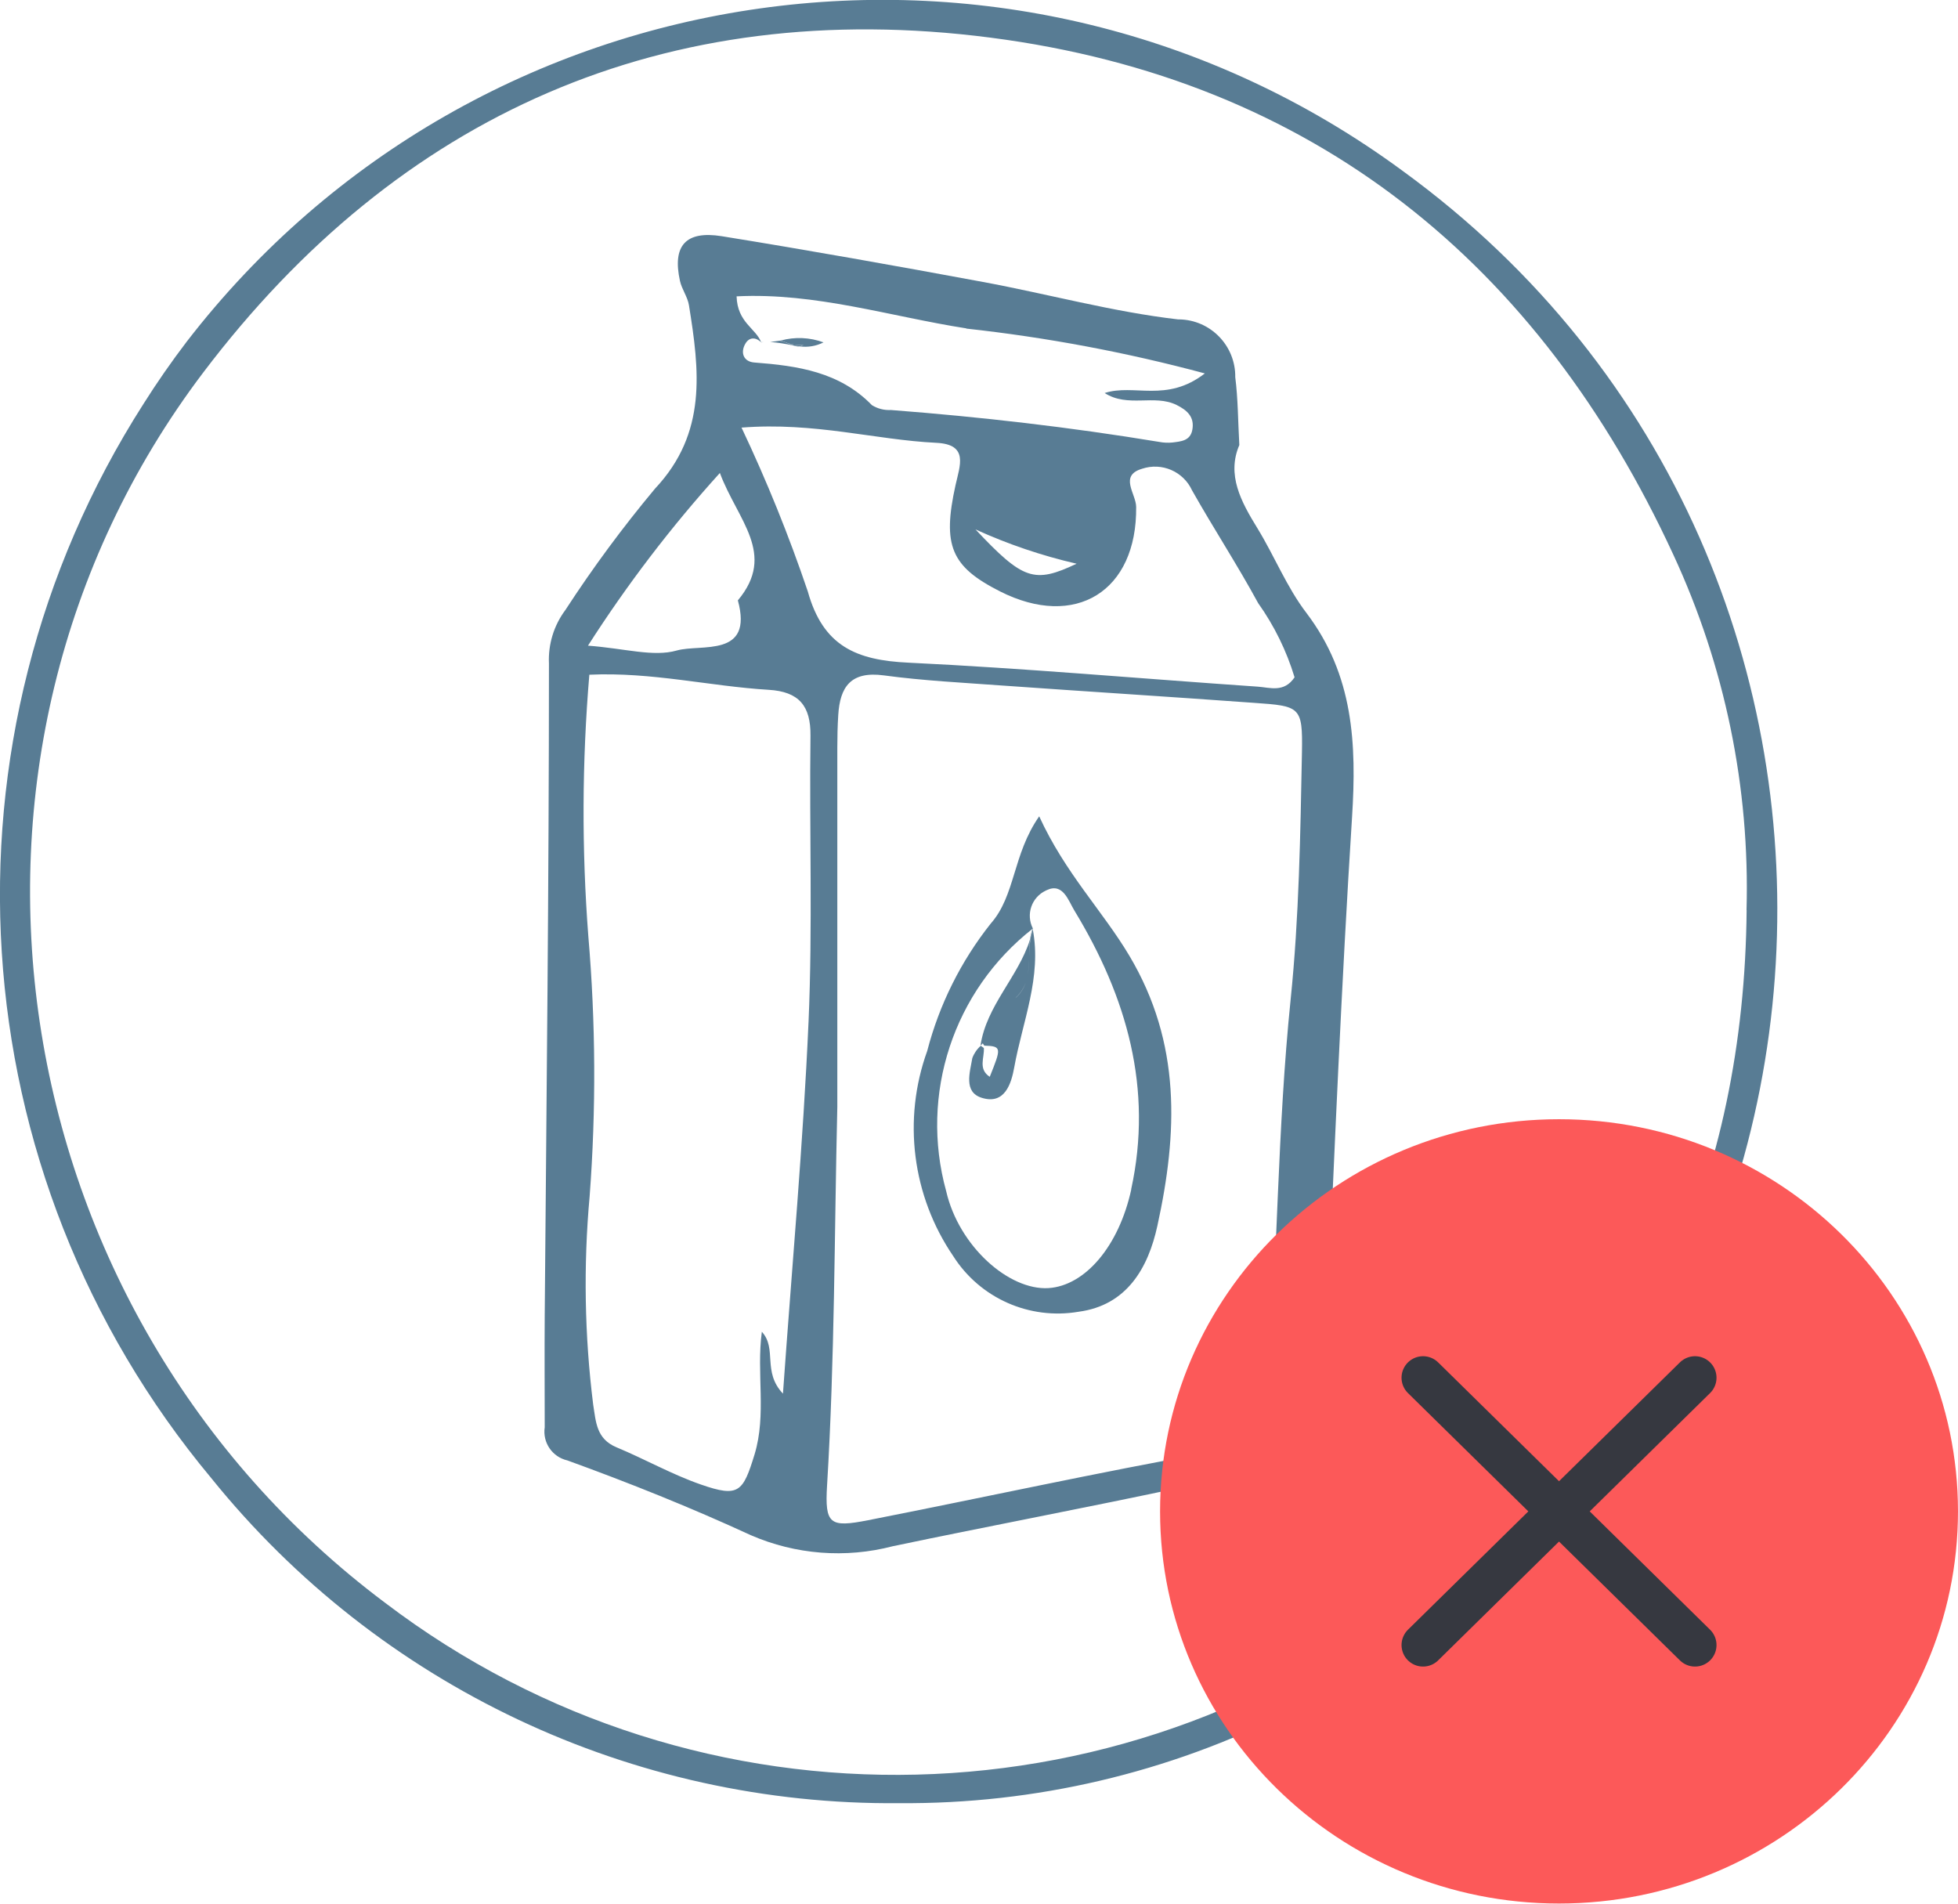
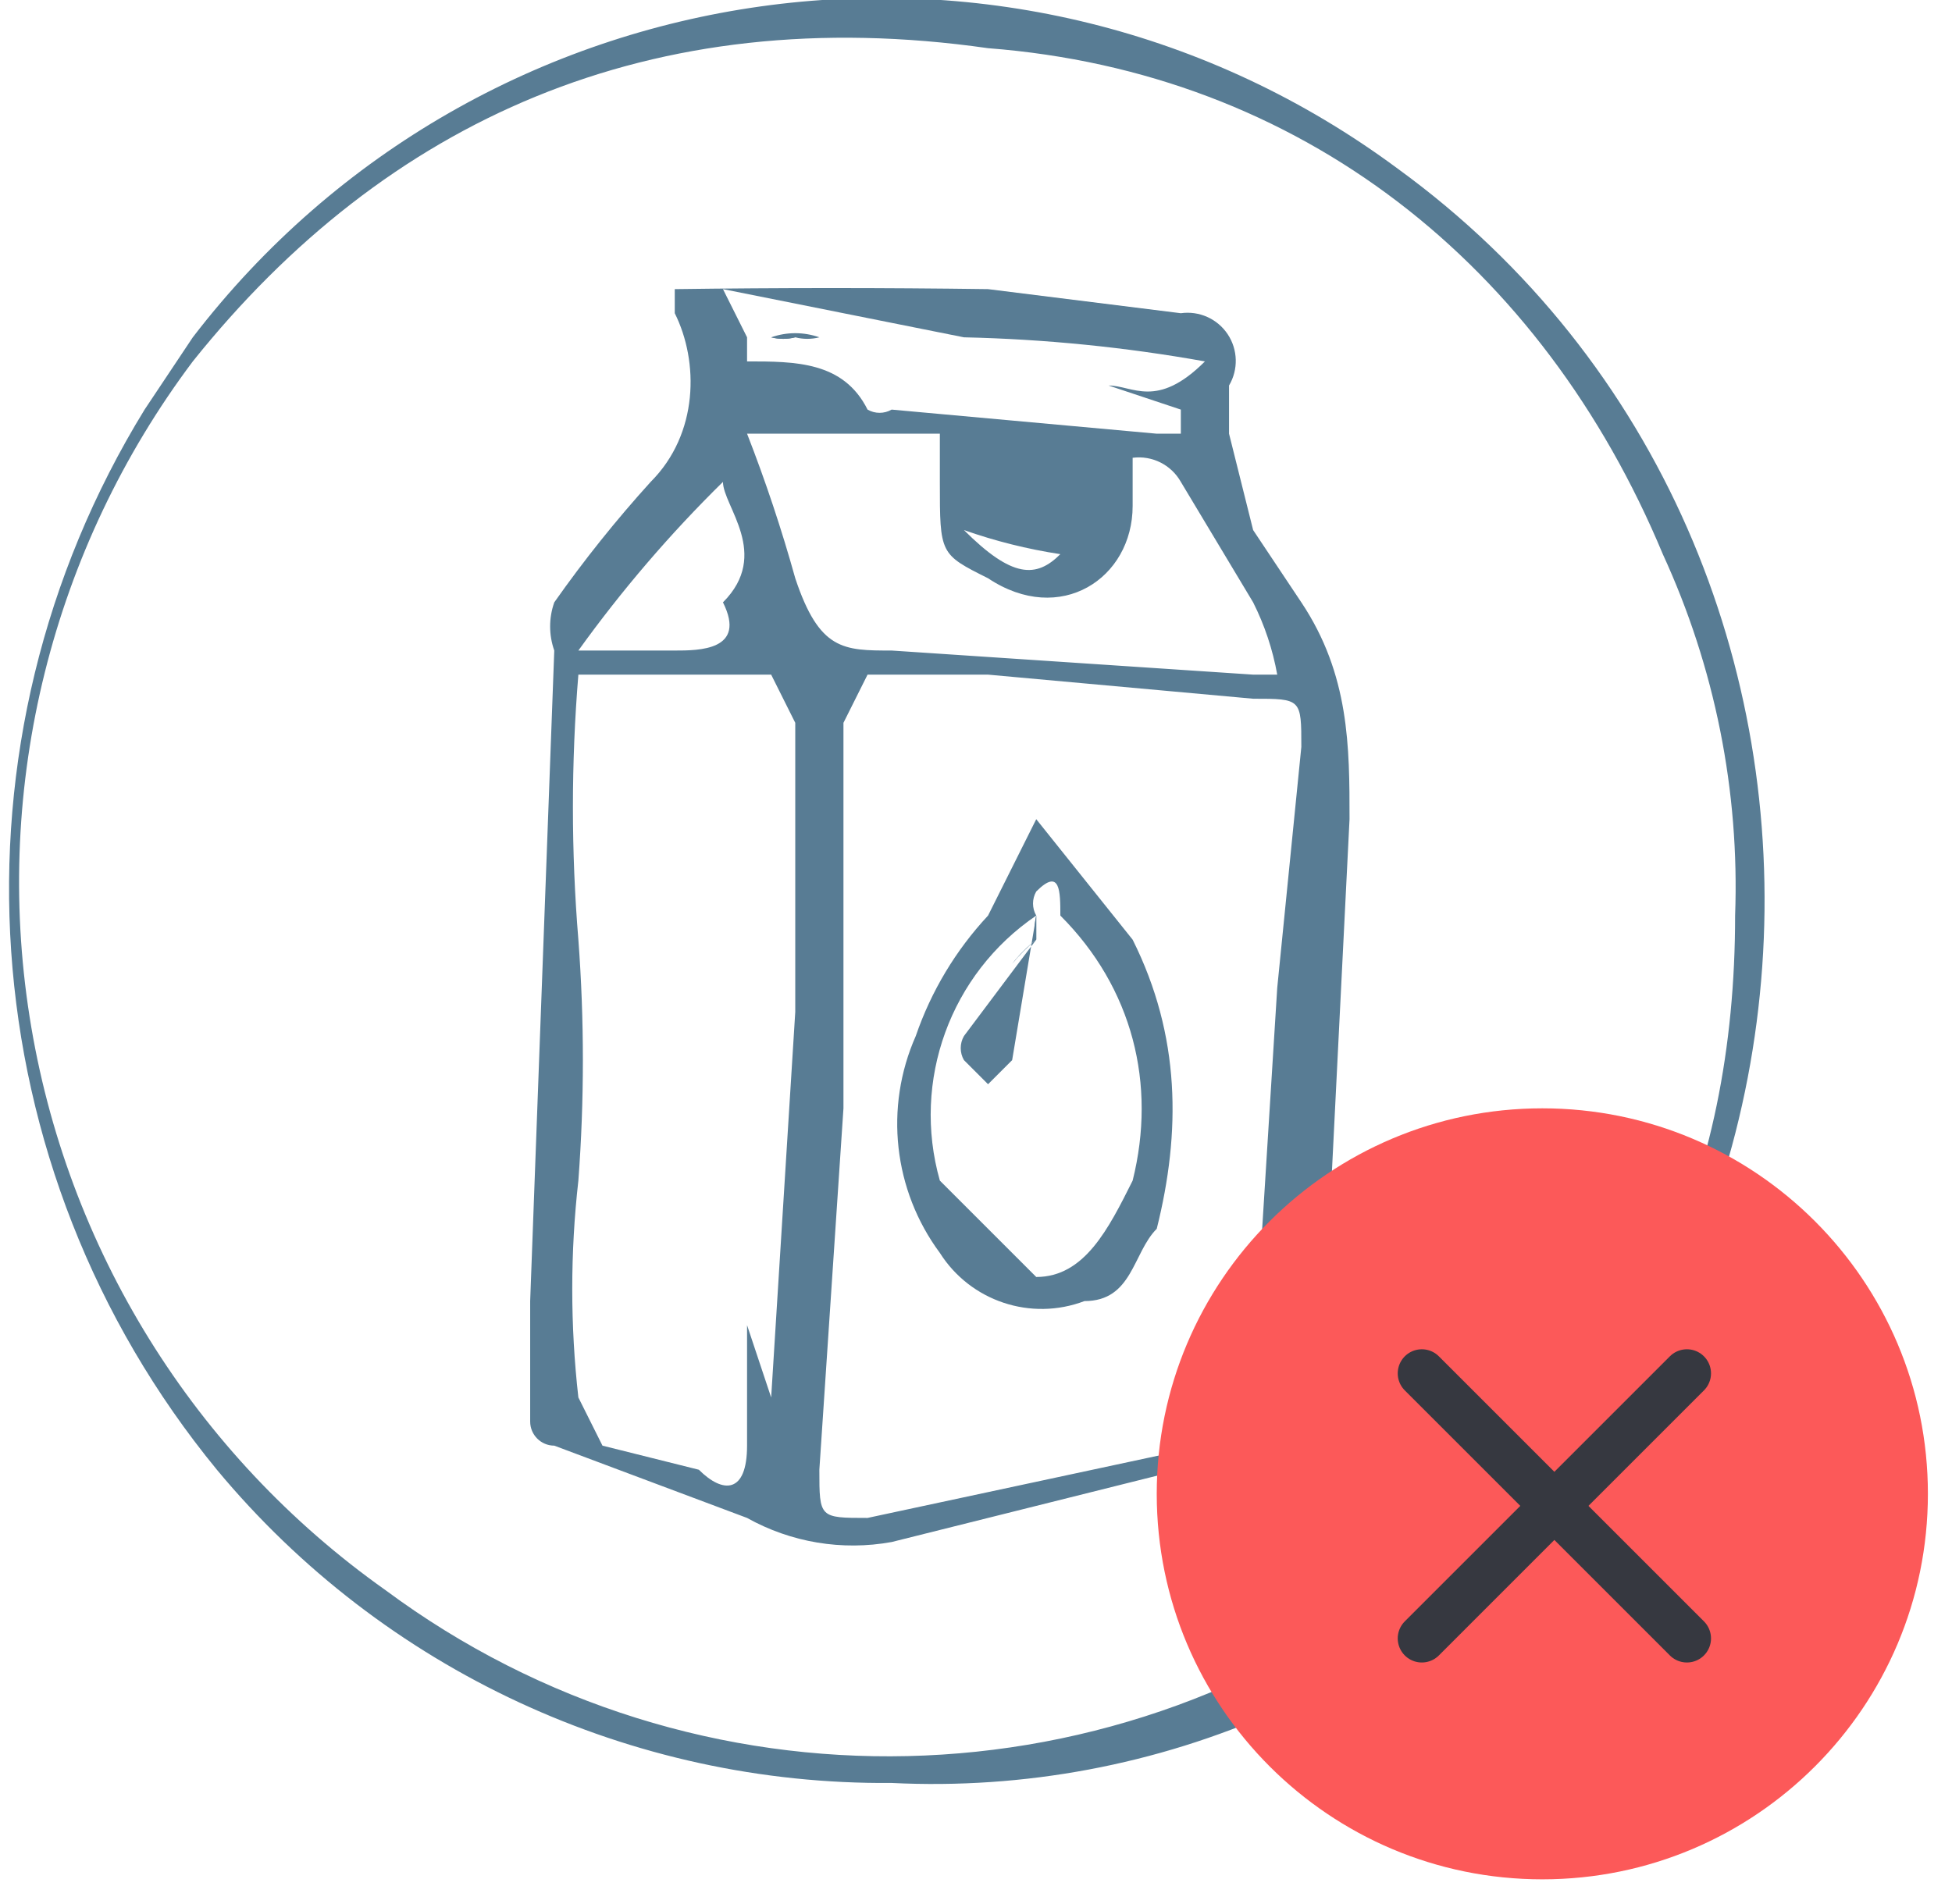
- <svg xmlns="http://www.w3.org/2000/svg" width="80.813" height="78.564" viewBox="0 0 80.813 78.564">
-   <g data-name="Group 1962" transform="translate(-523.465 -455.033)">
-     <g data-name="Group 1238" transform="translate(523.464 455.033)">
-       <path data-name="Path 1413" d="M-304.8,279.487a36.247,36.247,0,0,0-50.171,7.056q-.954,1.251-1.792,2.58a37.6,37.6,0,0,0,2.8,44.322,36.042,36.042,0,0,0,28.4,13.42,35.088,35.088,0,0,0,16.115-3.781C-284.8,330.715-282.253,295.876-304.8,279.487Zm14.21,30.519c-.1,11.009-4.2,20.3-12.7,27.523a34.836,34.836,0,0,1-43.495,1.066c-15.989-11.977-19.505-34.923-7.509-50.772,8.053-10.642,19.087-15.561,32.5-13.825,13.369,1.73,22.642,9.346,28.177,21.335a32.688,32.688,0,0,1,3.023,14.675Z" transform="translate(362.68 -272.444)" fill="#587c94" />
-       <path data-name="Path 1467" d="M-331.713,286.581c-.012.006-.025.006-.038.012h.018Z" transform="translate(363.172 -272.464)" fill="#587c94" />
-       <path data-name="Path 1468" d="M-311.135,294.256c-.677-1.1-1.272-2.2-.745-3.431-.056-1-.053-1.905-.168-2.8a2.353,2.353,0,0,0-2.321-2.386h-.042c-2.708-.313-5.365-1.048-8.055-1.546-3.585-.665-7.175-1.305-10.774-1.887-1.5-.241-2.044.4-1.727,1.843.076.347.317.662.372,1.009.43,2.674.762,5.266-1.4,7.565a52.282,52.282,0,0,0-3.7,5.009,3.424,3.424,0,0,0-.679,2.21c0,8.98-.1,17.961-.175,26.941-.011,1.527,0,3.054,0,4.581a1.218,1.218,0,0,0,.936,1.368c2.561.929,5.1,1.947,7.571,3.086a9,9,0,0,0,5.861.455c4.017-.843,8.051-1.6,12.064-2.46,1.758-.374,4.118-.006,5.1-1.417,1-1.435.676-3.62.76-5.5.3-6.9.592-13.811,1.029-20.708.192-3.029.062-5.867-1.877-8.426C-309.92,296.7-310.428,295.408-311.135,294.256Zm.029,3.089a10.543,10.543,0,0,1,1.506,3.066c-.432.646-1.016.421-1.516.386-4.806-.328-9.608-.759-14.42-.99-2.153-.1-3.526-.68-4.155-2.941a62.965,62.965,0,0,0-2.735-6.761c3.028-.236,5.51.506,8.04.628,1.35.065.97.943.793,1.745-.553,2.5-.181,3.364,1.829,4.384,3.117,1.581,5.666,0,5.626-3.486-.006-.545-.716-1.289.246-1.573a1.681,1.681,0,0,1,2.06.891c.883,1.565,1.872,3.077,2.726,4.65Zm-11.665-3.038a21.983,21.983,0,0,0,4.175,1.416c-1.753.829-2.208.672-4.175-1.417Zm-.376-8.288a65.332,65.332,0,0,1,9.844,1.85c-1.587,1.227-2.92.415-4.135.809.952.615,2.052.042,2.964.491.433.214.754.491.654,1.029-.084.455-.468.477-.819.522a1.91,1.91,0,0,1-.544-.024c-3.672-.607-7.368-1.032-11.08-1.317a1.343,1.343,0,0,1-.781-.2c-1.334-1.374-3.062-1.625-4.856-1.761-.435-.033-.588-.4-.366-.779.156-.267.422-.283.659-.045h0l-.007-.006c-.215-.581-.981-.812-1.016-1.9,3.258-.164,6.354.835,9.482,1.322Zm-10.171,5.962c.726,1.946,2.35,3.337.741,5.254.651,2.387-1.512,1.785-2.522,2.07-.968.276-2.121-.084-3.664-.2a53.9,53.9,0,0,1,5.446-7.13Zm3.657,22.667c-.22,5-.677,10-1.055,15.328-.862-.912-.229-1.85-.871-2.554-.23,1.723.2,3.405-.3,5.06-.478,1.555-.65,1.789-2.209,1.247-1.2-.416-2.316-1.05-3.491-1.539-.836-.349-.847-1.05-.962-1.768a40.046,40.046,0,0,1-.146-8.587,66.857,66.857,0,0,0-.054-10.74,67.262,67.262,0,0,1,.042-10.791c2.584-.119,4.978.478,7.4.623,1.256.074,1.74.666,1.727,1.891-.05,3.937.092,7.89-.08,11.824Zm20.366-11.152c-.065,3.4-.119,6.821-.466,10.2-.551,5.365-.54,10.755-.95,16.123-.139,1.82.053,2.143-2.273,2.559-4.758.853-9.481,1.892-14.223,2.823-1.577.31-1.786.168-1.688-1.44.317-5.206.3-10.415.423-15.625V303.32c0-.449.01-.9.038-1.347.071-1.158.508-1.827,1.884-1.641,1.625.22,3.268.3,4.906.42,3.46.246,6.922.463,10.381.714,1.894.132,2,.155,1.968,2.024Z" transform="translate(363.032 -272.457)" fill="#587c94" />
-       <path data-name="Path 1469" d="M-330.187,286.761c-.087-.009-.175-.023-.261-.038A.6.6,0,0,0-330.187,286.761Z" transform="translate(363.193 -272.464)" fill="#587c94" />
-       <path data-name="Path 1545" d="M-320.378,306.183c-1.1,1.576-.975,3.266-2,4.426A14.22,14.22,0,0,0-325,315.867a9.377,9.377,0,0,0,1.072,8.463,5.112,5.112,0,0,0,5.176,2.3c1.99-.264,2.872-1.805,3.251-3.543.838-3.822.995-7.538-1.156-11.151C-317.76,310.083-319.3,308.537-320.378,306.183Zm3.8,15.4c-.515,2.355-1.911,3.973-3.416,4.071-1.634.1-3.7-1.728-4.223-4a10.282,10.282,0,0,1,3.567-10.832.03.03,0,0,1,.006-.021,1.148,1.148,0,0,1,.534-1.551l.037-.018c.68-.327.9.438,1.15.844C-316.762,313.635-315.674,317.422-316.583,321.583Z" transform="translate(363.27 -272.491)" fill="#587c94" />
-       <path data-name="Path 1546" d="M-331.751,286.59l.007.006.011-.006Z" transform="translate(363.172 -272.464)" fill="#587c94" />
-       <path data-name="Path 1547" d="M-330.82,286.569c.133.054.26.114.378.153.086.015.173.029.261.038a.3.3,0,0,0,.153-.065A1.6,1.6,0,0,1-330.82,286.569Z" transform="translate(363.187 -272.464)" fill="#587c94" />
-       <path data-name="Path 1548" d="M-330.816,286.569c-.046-.017-.092-.036-.139-.052l-.048.009C-330.94,286.543-330.878,286.554-330.816,286.569Z" transform="translate(363.184 -272.464)" fill="#587c94" />
-       <path data-name="Path 1549" d="M-330.024,286.694a.3.3,0,0,1-.154.065,1.67,1.67,0,0,0,.984-.165,2.887,2.887,0,0,0-1.762-.077c.048.016.093.033.139.052A1.609,1.609,0,0,0-330.024,286.694Z" transform="translate(363.184 -272.463)" fill="#587c94" />
-       <path data-name="Path 1550" d="M-331,286.525c-.13.021-.259.038-.388.052a7.308,7.308,0,0,1,.954.146c-.118-.039-.244-.1-.378-.152A1.613,1.613,0,0,0-331,286.525Z" transform="translate(363.178 -272.464)" fill="#587c94" />
-       <path data-name="Path 1551" d="M-331.624,286.587h-.108l-.012.006h0C-331.7,286.588-331.664,286.591-331.624,286.587Z" transform="translate(363.172 -272.464)" fill="#587c94" />
-       <path data-name="Path 1587" d="M-320.727,310.809a.026.026,0,0,1-.006.02l.008-.007Z" transform="translate(363.347 -272.498)" fill="#587c94" />
-       <path data-name="Path 1588" d="M-320.81,311.2a2.136,2.136,0,0,1,.089-.361v-.017l-.008.007a2.025,2.025,0,0,0-.1.443C-320.826,311.248-320.817,311.224-320.81,311.2Z" transform="translate(363.345 -272.498)" fill="#587c94" />
-       <path data-name="Path 1589" d="M-320.81,311.2c.035-.118.065-.237.089-.36h0A2.271,2.271,0,0,0-320.81,311.2Z" transform="translate(363.346 -272.498)" fill="#587c94" />
-       <path data-name="Path 1590" d="M-320.715,310.813h0v0Z" transform="translate(363.347 -272.498)" fill="#587c94" />
-       <path data-name="Path 1600" d="M-321.4,313.666" transform="translate(363.336 -272.502)" fill="#587c94" />
-       <path data-name="Path 1601" d="M-320.983,312.981" transform="translate(363.343 -272.501)" fill="#587c94" />
-       <path data-name="Path 1602" d="M-320.866,312.014a4.274,4.274,0,0,1-.08.829A3.662,3.662,0,0,0-320.866,312.014Z" transform="translate(363.344 -272.499)" fill="#587c94" />
-       <path data-name="Path 1603" d="M-320.813,311.2l-.022.072a6.676,6.676,0,0,0-.035.741A6.2,6.2,0,0,1-320.813,311.2Z" transform="translate(363.345 -272.498)" fill="#587c94" />
-       <path data-name="Path 1604" d="M-320.723,310.836v0Z" transform="translate(363.347 -272.498)" fill="#587c94" />
-       <path data-name="Path 1605" d="M-320.829,312.013a3.663,3.663,0,0,1-.08.829c-.01.046-.023.091-.038.136v.006a1.5,1.5,0,0,1-.439.7l.013-.018h0c0,.005-.007.011.008-.008a1.616,1.616,0,0,0,.419-.67v-.006c.015-.045.026-.09.038-.136a4.2,4.2,0,0,0,.08-.829,6.945,6.945,0,0,1,.035-.741c-.487,1.542-1.8,2.727-2.044,4.374l.1-.093v.011l.056.086c.735.022.7.1.226,1.287-.489-.322-.216-.787-.243-1.189-.033-.022-.074-.051-.127-.093a1.252,1.252,0,0,0-.349.508c-.1.59-.369,1.4.383,1.638.964.307,1.229-.6,1.347-1.255.339-1.888,1.145-3.725.763-5.706-.024.124-.055.242-.089.36A6.2,6.2,0,0,0-320.829,312.013Z" transform="translate(363.306 -272.498)" fill="#587c94" />
-       <path data-name="Path 1606" d="M-320.945,312.845c-.011.046-.022.091-.038.136C-320.97,312.936-320.957,312.891-320.945,312.845Z" transform="translate(363.343 -272.5)" fill="#587c94" />
-       <path data-name="Path 1607" d="M-321.4,313.664l-.012.018a1.5,1.5,0,0,0,.439-.7,1.64,1.64,0,0,1-.419.67C-321.411,313.675-321.408,313.67-321.4,313.664Z" transform="translate(363.336 -272.501)" fill="#587c94" />
-       <path data-name="Path 1608" d="M-320.723,310.838v-.023l-.009.008Z" transform="translate(363.347 -272.498)" fill="#587c94" />
-       <path data-name="Path 1609" d="M-320.717,310.814h-.011v.013Z" transform="translate(363.347 -272.498)" fill="#587c94" />
+ <svg xmlns="http://www.w3.org/2000/svg" width="81" height="79" viewBox="0 0 81 79">
+   <g data-name="Group 1962">
+     <g data-name="Group 1238" fill="#587c94">
+       <path data-name="Path 1413" d="M58 7a36 36 0 0 0-50 7l-2 3a38 38 0 0 0 3 44 36 36 0 0 0 28 13 35 35 0 0 0 16-3c25-13 27-48 5-64zm14 31c0 11-4 20-13 27a35 35 0 0 1-43 1 36 36 0 0 1-8-51C16 5 27 0 41 2c13 1 23 9 28 21a33 33 0 0 1 3 15z" />
+       <path data-name="Path 1467" d="M31 14z" />
+       <path data-name="Path 1468" d="M52 22l-1-4v-2a2 2 0 0 0-2-3l-8-1a474 474 0 0 0-13 0v1c1 2 1 5-1 7a52 52 0 0 0-4 5 3 3 0 0 0 0 2l-1 27v5a1 1 0 0 0 1 1l8 3a9 9 0 0 0 6 1l12-3 5-1 1-6 1-20c0-3 0-6-2-9l-2-3zm0 3a11 11 0 0 1 1 3h-1l-15-1c-2 0-3 0-4-3a63 63 0 0 0-2-6h8v2c0 3 0 3 2 4 3 2 6 0 6-3v-2a2 2 0 0 1 2 1l3 5zm-12-3a22 22 0 0 0 4 1c-1 1-2 1-4-1zm0-8a65 65 0 0 1 10 1c-2 2-3 1-4 1l3 1v1h-1l-11-1a1 1 0 0 1-1 0c-1-2-3-2-5-2v-1l-1-2 10 2zm-10 6c0 1 2 3 0 5 1 2-1 2-2 2h-4a54 54 0 0 1 6-7zm3 22l-1 16-1-3v5c0 2-1 2-2 1l-4-1-1-2a40 40 0 0 1 0-9 67 67 0 0 0 0-10 67 67 0 0 1 0-11h8l1 2v12zm21-11l-1 10-1 16c0 2 0 3-2 3l-14 3c-2 0-2 0-2-2l1-15V31v-1l1-2h5l11 1c2 0 2 0 2 2z" />
+       <path data-name="Path 1469" d="M33 14z" />
+       <path data-name="Path 1545" d="M43 34l-2 4a14 14 0 0 0-3 5 9 9 0 0 0 1 9 5 5 0 0 0 6 2c2 0 2-2 3-3 1-4 1-8-1-12l-4-5zm4 15c-1 2-2 4-4 4l-4-4a10 10 0 0 1 4-11 1 1 0 0 1 0-1c1-1 1 0 1 1 3 3 4 7 3 11z" />
+       <path data-name="Path 1546" d="M31 14z" />
+       <path data-name="Path 1547" d="M32 14h1a2 2 0 0 1-1 0z" />
+       <path data-name="Path 1548" d="M32 14z" />
+       <path data-name="Path 1549" d="M33 14a2 2 0 0 0 1 0 3 3 0 0 0-2 0 2 2 0 0 0 1 0z" />
+       <path data-name="Path 1550" d="M32 14a7 7 0 0 1 1 0h-1z" />
+       <path data-name="Path 1551" d="M32 14h-1 1z" />
+       <path data-name="Path 1587" d="M43 38z" />
+       <path data-name="Path 1588" d="M43 39a2 2 0 0 1 0-1 2 2 0 0 0 0 1z" />
+       <path data-name="Path 1589" d="M43 39v-1a2 2 0 0 0 0 1z" />
+       <path data-name="Path 1590" d="M43 38z" />
+       <path data-name="Path 1602" d="M42 40z" />
+       <path data-name="Path 1603" d="M43 39a7 7 0 0 0-1 1 6 6 0 0 1 1-1z" />
+       <path data-name="Path 1604" d="M43 38z" />
+       <path data-name="Path 1605" d="M42 40a2 2 0 0 1 0 1 2 2 0 0 0 0-1 7 7 0 0 1 1-1l-3 4h1v1-1h-1a1 1 0 0 0 0 1l1 1 1-1 1-6v1a6 6 0 0 0-1 1z" />
+       <path data-name="Path 1606" d="M42 40z" />
+       <path data-name="Path 1607" d="M42 41a2 2 0 0 0 0-1 2 2 0 0 1 0 1z" />
+       <path data-name="Path 1608" d="M43 38z" />
+       <path data-name="Path 1609" d="M43 38z" />
    </g>
-     <g data-name="Group 1381" transform="translate(571.345 501.226)">
-       <ellipse data-name="Ellipse 23" cx="16.466" cy="16.185" rx="16.466" ry="16.185" transform="translate(0 0)" fill="#fc5959" />
-       <g transform="translate(10.854 10.669)">
-         <g data-name="Group 1159">
-           <line data-name="Line 18" x1="11.224" y2="11.033" fill="none" stroke="#363840" stroke-linecap="round" stroke-width="1.776" />
-           <line data-name="Line 19" x1="11.224" y1="11.033" fill="none" stroke="#363840" stroke-linecap="round" stroke-width="1.776" />
-         </g>
+     <g data-name="Group 1381" transform="translate(48 46)">
+       <ellipse data-name="Ellipse 23" cx="16" cy="16" rx="16" ry="16" fill="#fc5959" />
+       <g data-name="Group 1159" fill="none" stroke="#363840" stroke-linecap="round" stroke-width="2">
+         <path data-name="Line 18" d="M22 11L11 22" />
+         <path data-name="Line 19" d="M22 22L11 11" />
      </g>
    </g>
  </g>
</svg>
